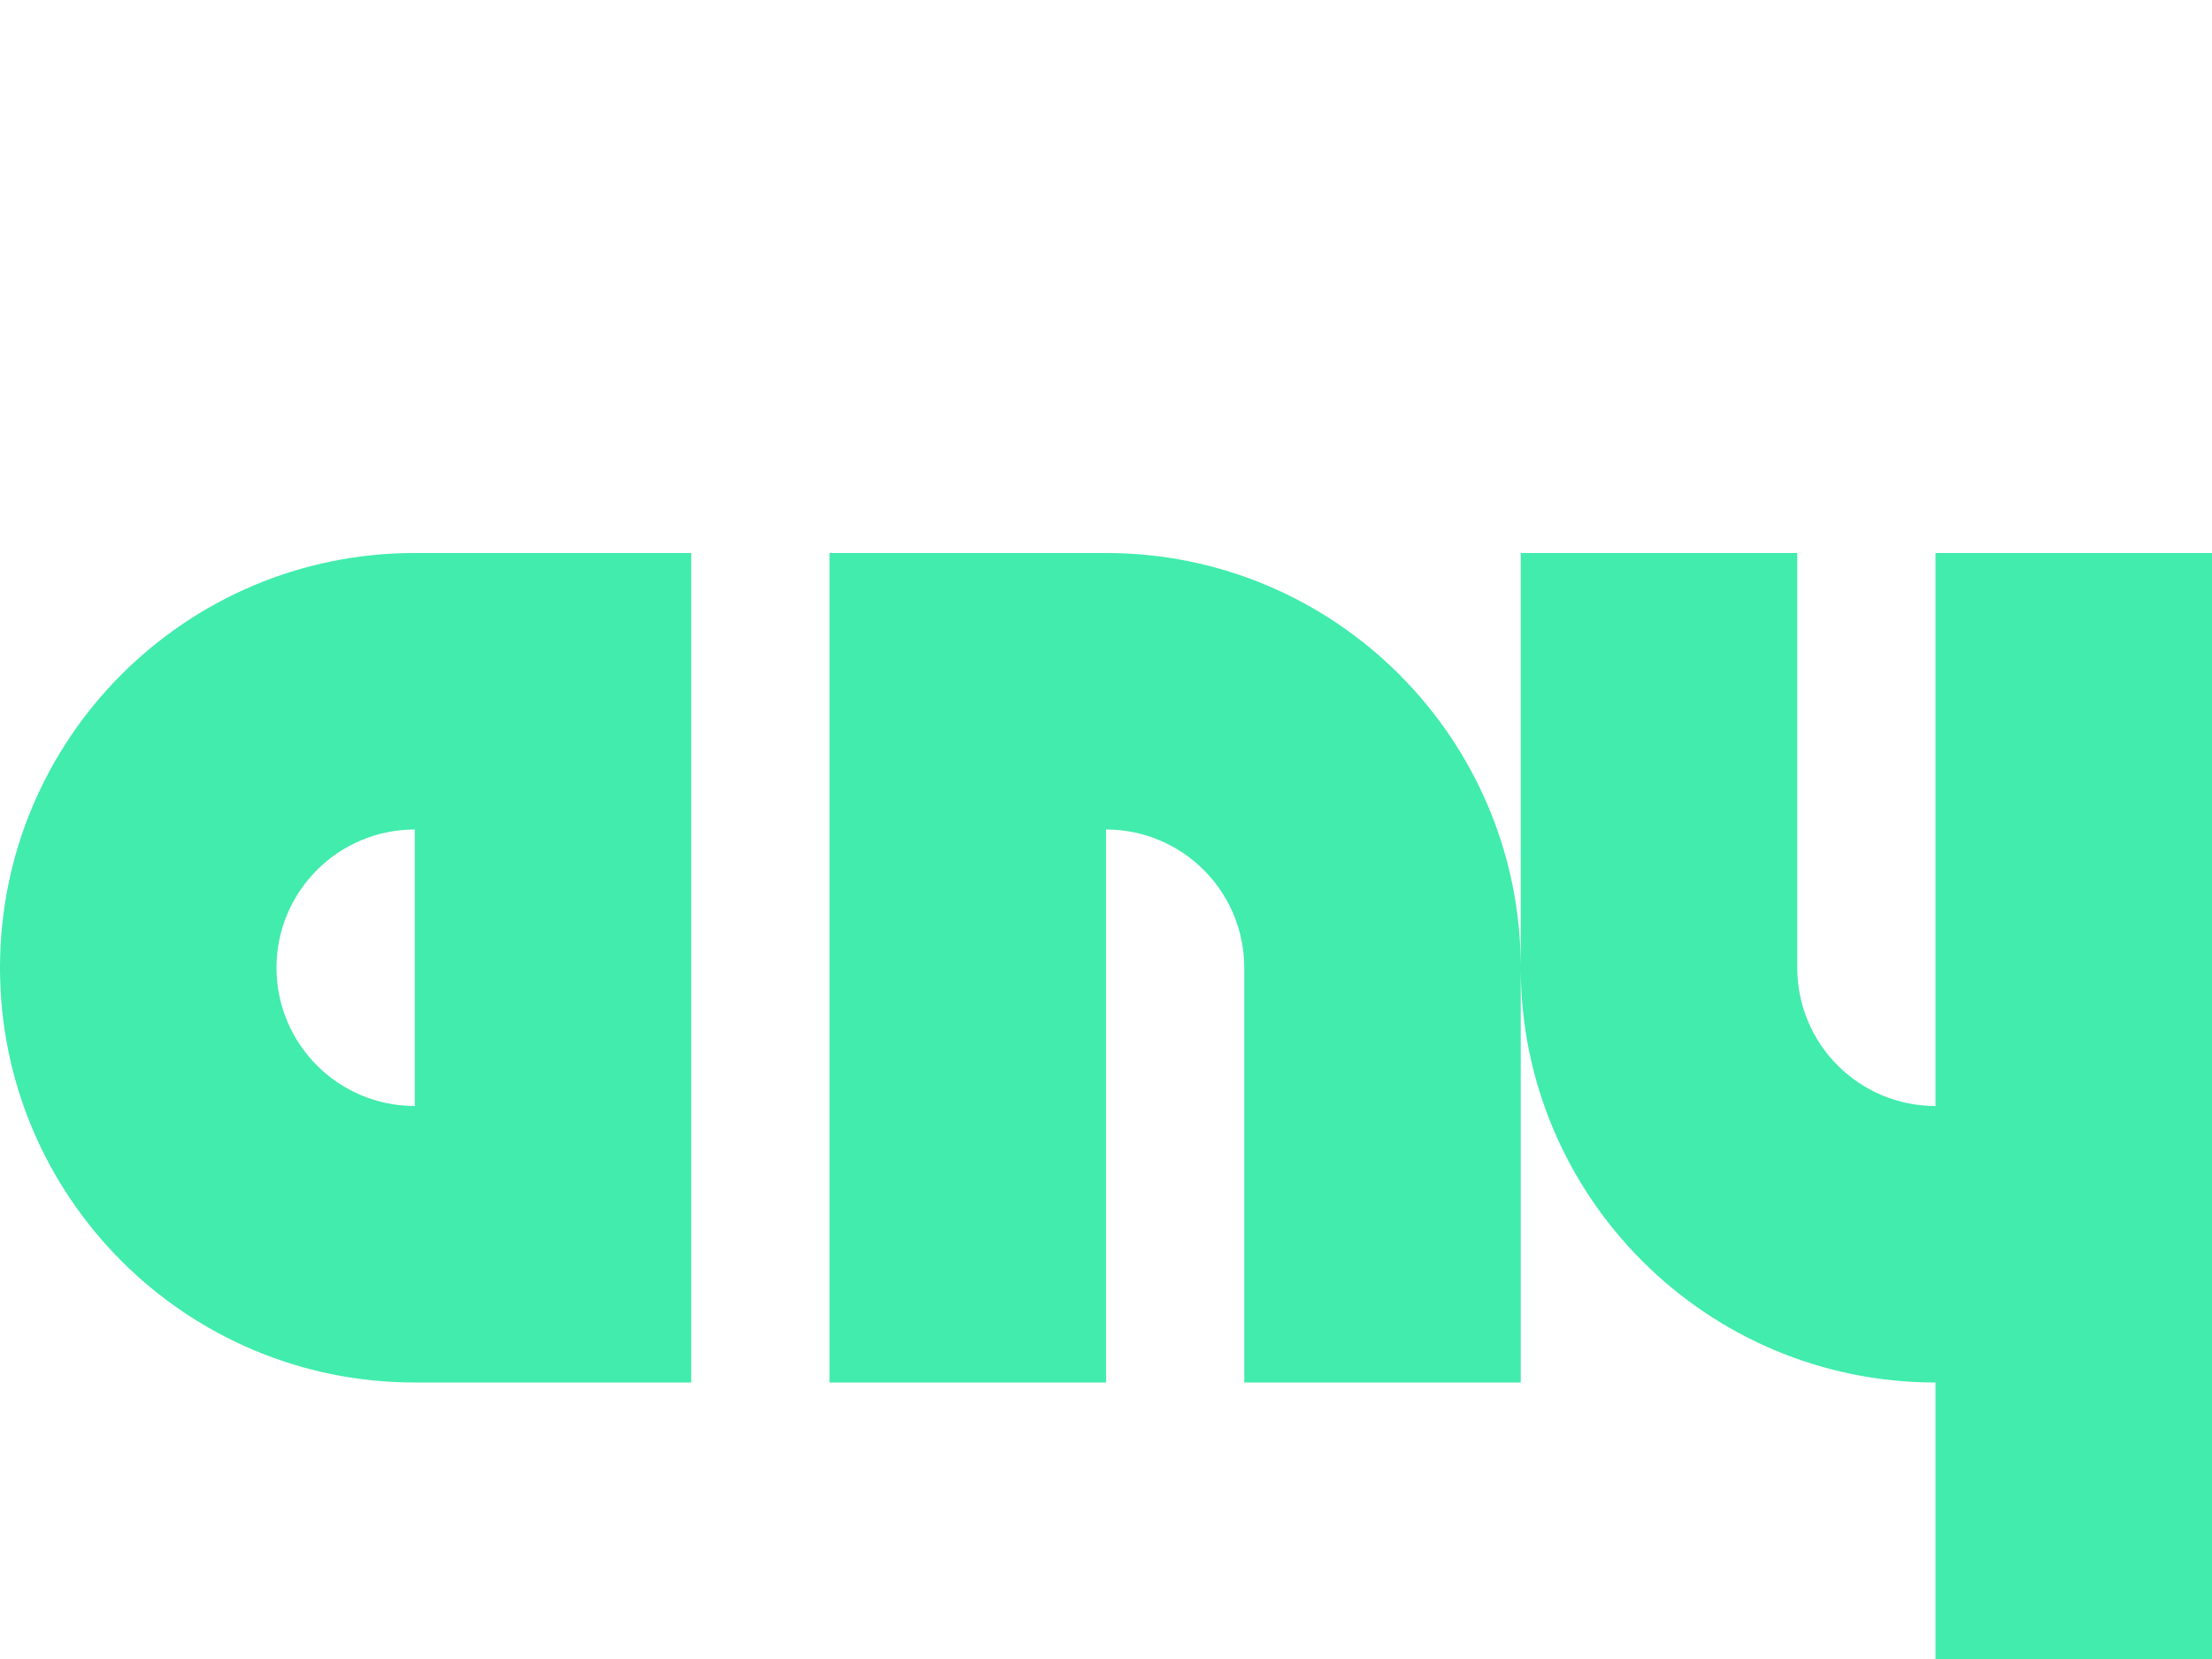
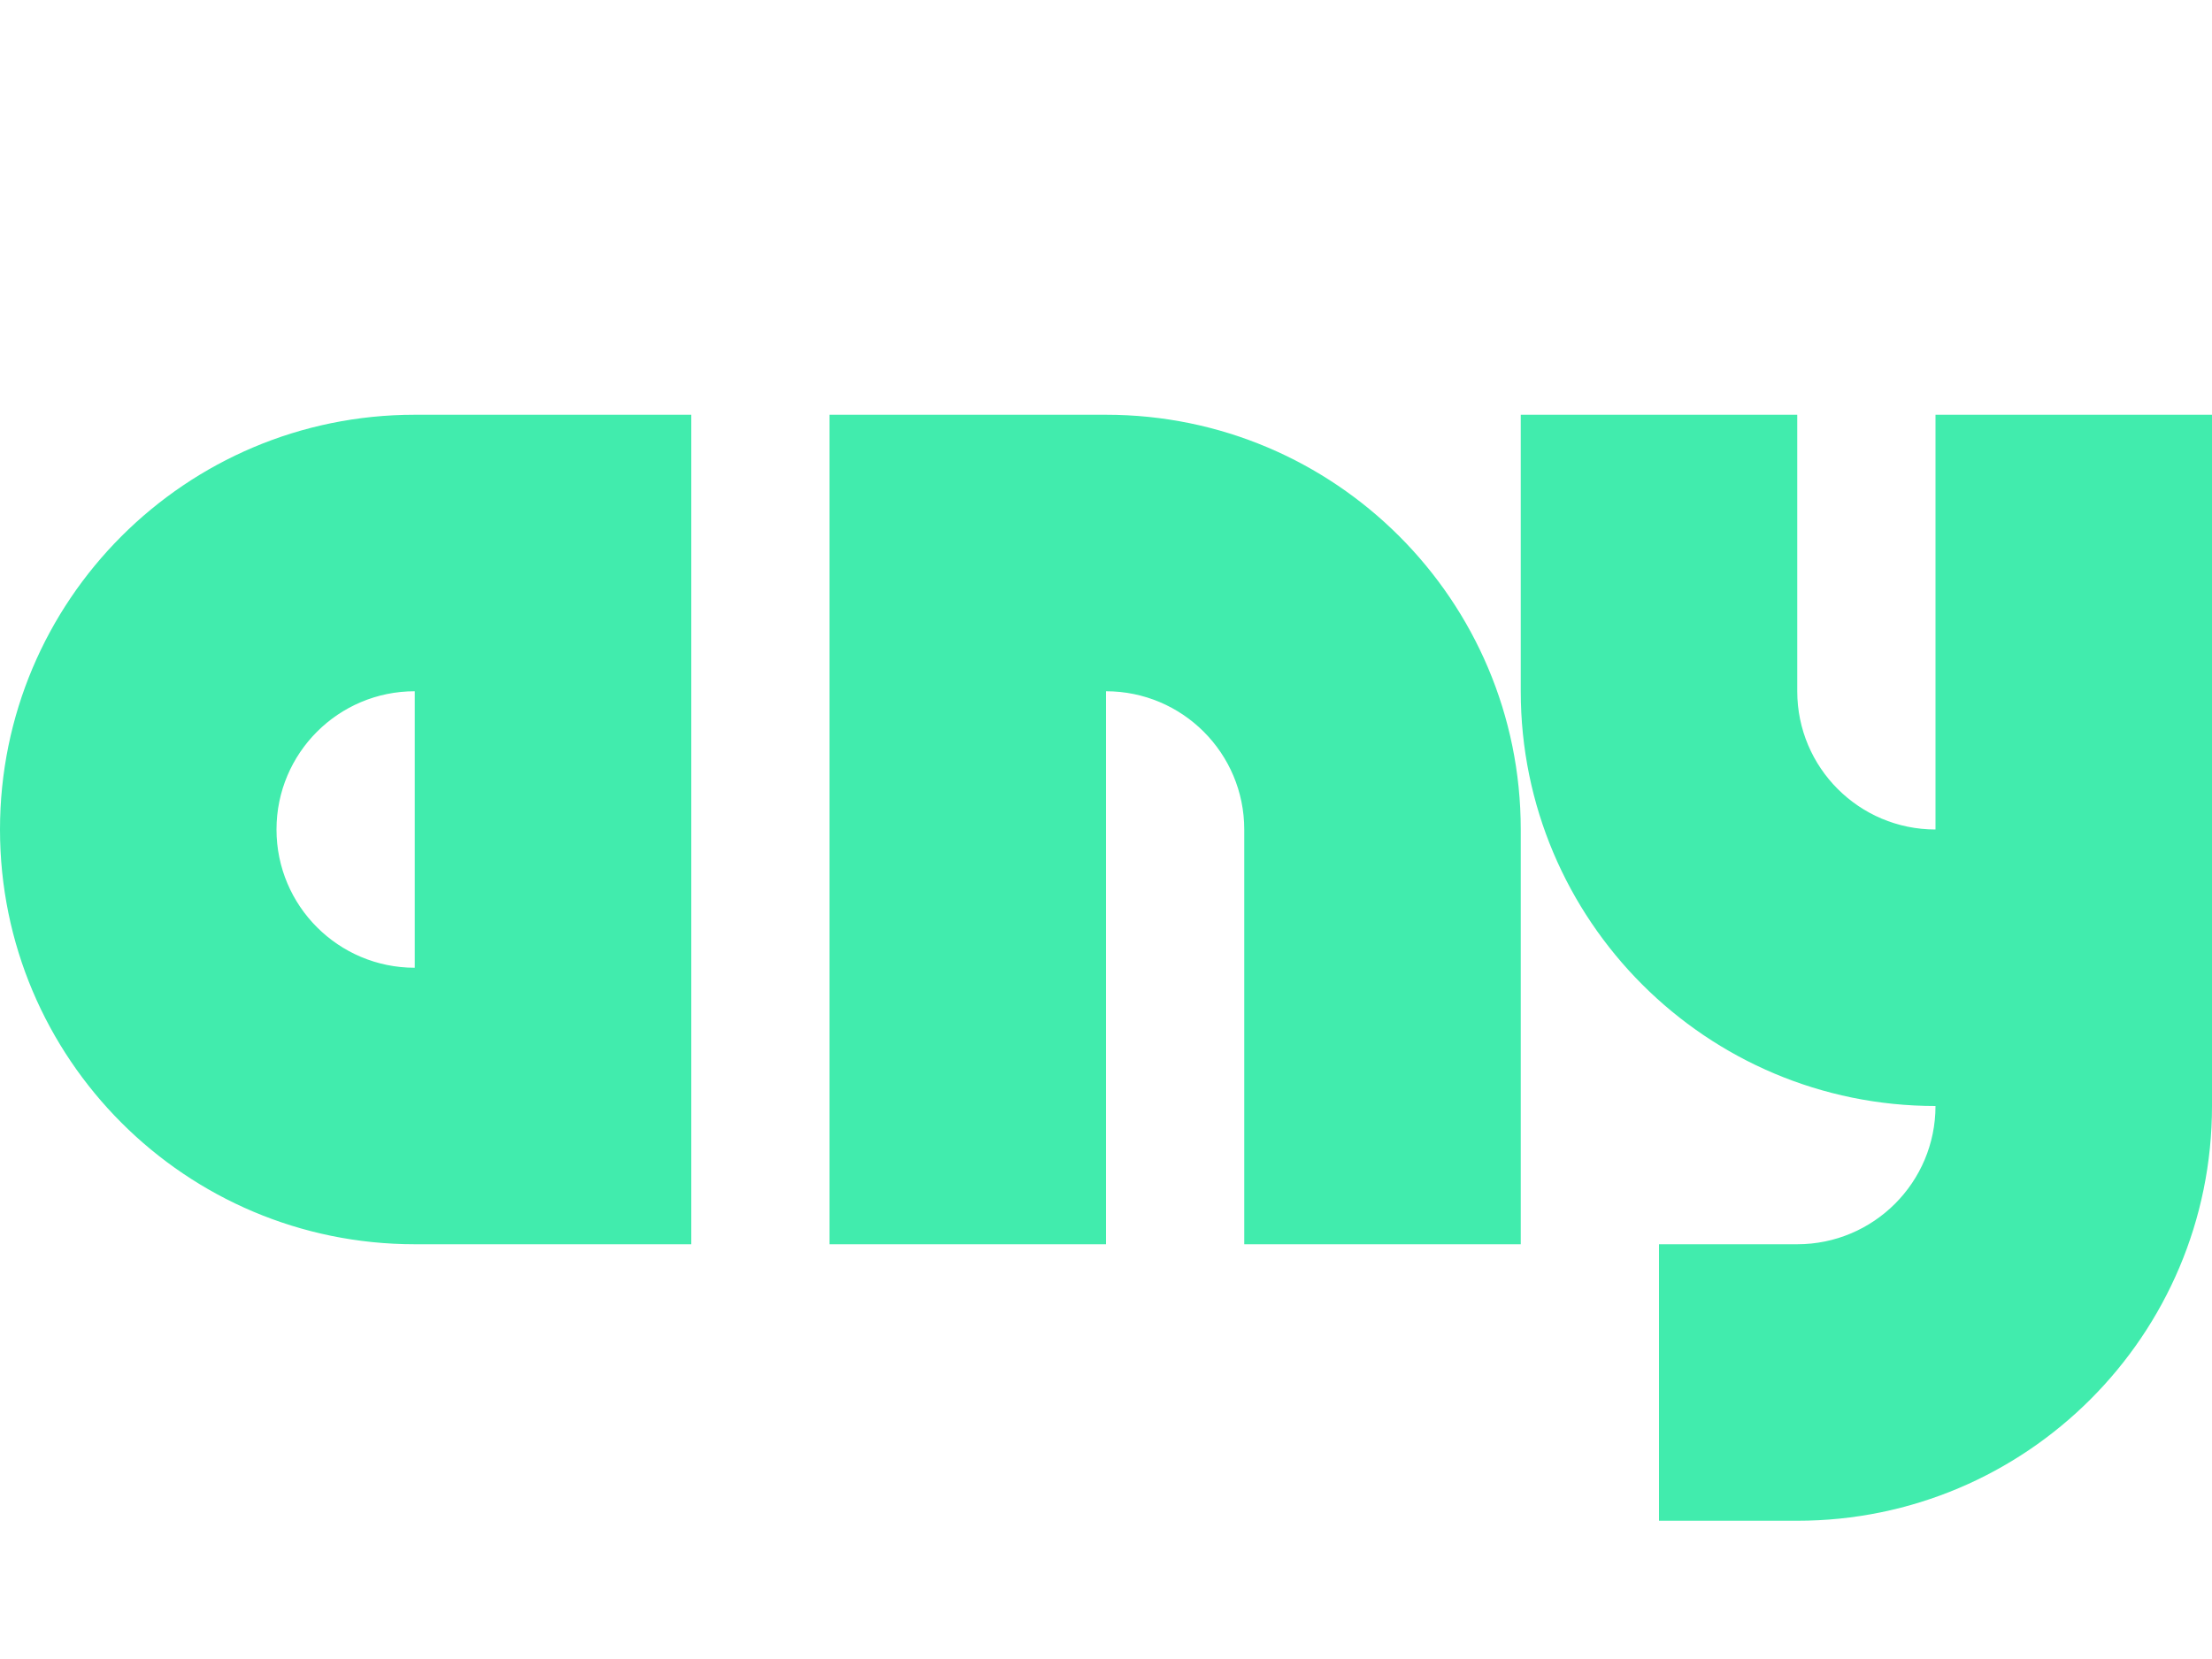
<svg xmlns="http://www.w3.org/2000/svg" height="12" viewBox="0 0 16 12" width="16">
-   <path d="m3 4a3 3 0 0 0 -3 3 3 3 0 0 0 3 3h2v-6zm3 0v6h2v-4a1 1 0 0 1 1 1v3h2v-3a3 3 0 0 0 -3-3zm5 3a3 3 0 0 0 3 3v2h2v-8h-2v4a1 1 0 0 1 -1-1v-3h-2zm-8-1v2a1 1 0 0 1 -1-1 1 1 0 0 1 1-1z" fill="#41ecad" />
+   <path d="M3 3a3 3 0 0 0 0 6h2V3zm3 0v6h2V5a1 1 0 0 1 1 1v3h2V6a3 3 0 0 0-3-3zm5 2a3 3 0 0 0 3 3 1 1 0 0 1-1 1h-1v2h1a3 3 0 0 0 3-3V3h-2v3a1 1 0 0 1-1-1V3h-2zM3 7a1 1 0 0 1 0-2z" fill="#41ecad" />
</svg>
